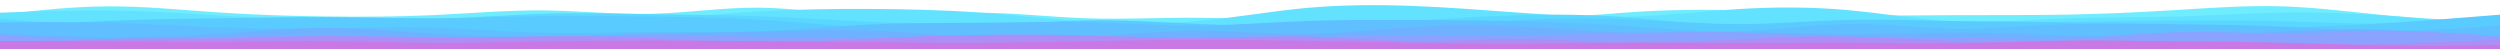
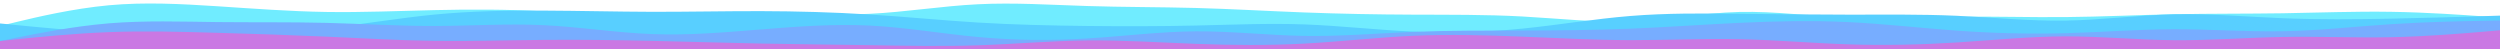
<svg xmlns="http://www.w3.org/2000/svg" id="visual" viewBox="0 0 5120 100" width="5120" height="100" version="1.1">
-   <path d="M0 30L37.2 25.8C74.3 21.7 148.7 13.3 222.8 13C297 12.7 371 20.3 445.2 25.3C519.3 30.3 593.7 32.7 667.8 33.7C742 34.7 816 34.3 890.2 30.8C964.3 27.3 1038.7 20.7 1113 21.3C1187.3 22 1261.7 30 1335.8 28.2C1410 26.3 1484 14.7 1558.2 15.7C1632.3 16.7 1706.7 30.3 1780.8 32.7C1855 35 1929 26 2003.2 26C2077.3 26 2151.7 35 2226 37.5C2300.3 40 2374.7 36 2448.8 36.3C2523 36.7 2597 41.3 2671.2 38C2745.3 34.7 2819.7 23.3 2894 23.7C2968.3 24 3042.7 36 3116.8 37.5C3191 39 3265 30 3339.2 25C3413.3 20 3487.7 19 3561.8 21.2C3636 23.3 3710 28.7 3784.2 30.7C3858.3 32.7 3932.7 31.3 4007 31C4081.3 30.7 4155.7 31.3 4229.8 30C4304 28.7 4378 25.3 4452.2 20.8C4526.3 16.3 4600.7 10.7 4674.8 13C4749 15.3 4823 25.7 4897.2 32.3C4971.3 39 5045.7 42 5082.8 43.5L5120 45L5120 101L5082.8 101C5045.7 101 4971.3 101 4897.2 101C4823 101 4749 101 4674.8 101C4600.7 101 4526.3 101 4452.2 101C4378 101 4304 101 4229.8 101C4155.7 101 4081.3 101 4007 101C3932.7 101 3858.3 101 3784.2 101C3710 101 3636 101 3561.8 101C3487.7 101 3413.3 101 3339.2 101C3265 101 3191 101 3116.8 101C3042.7 101 2968.3 101 2894 101C2819.7 101 2745.3 101 2671.2 101C2597 101 2523 101 2448.8 101C2374.7 101 2300.3 101 2226 101C2151.7 101 2077.3 101 2003.2 101C1929 101 1855 101 1780.8 101C1706.7 101 1632.3 101 1558.2 101C1484 101 1410 101 1335.8 101C1261.7 101 1187.3 101 1113 101C1038.7 101 964.3 101 890.2 101C816 101 742 101 667.8 101C593.7 101 519.3 101 445.2 101C371 101 297 101 222.8 101C148.7 101 74.3 101 37.2 101L0 101Z" fill="#70ecff" />
-   <path d="M0 26L37.2 24.7C74.3 23.3 148.7 20.7 222.8 21.5C297 22.3 371 26.7 445.2 31.3C519.3 36 593.7 41 667.8 42.2C742 43.3 816 40.7 890.2 41.3C964.3 42 1038.7 46 1113 46.7C1187.3 47.3 1261.7 44.7 1335.8 39.7C1410 34.7 1484 27.3 1558.2 23.2C1632.3 19 1706.7 18 1780.8 18.3C1855 18.7 1929 20.3 2003.2 25.5C2077.3 30.7 2151.7 39.3 2226 44.2C2300.3 49 2374.7 50 2448.8 43.7C2523 37.3 2597 23.7 2671.2 16.7C2745.3 9.7 2819.7 9.3 2894 12.2C2968.3 15 3042.7 21 3116.8 26.3C3191 31.7 3265 36.3 3339.2 34.2C3413.3 32 3487.7 23 3561.8 18.5C3636 14 3710 14 3784.2 20.7C3858.3 27.3 3932.7 40.7 4007 44C4081.3 47.3 4155.7 40.7 4229.8 37.8C4304 35 4378 36 4452.2 34C4526.3 32 4600.7 27 4674.8 25.8C4749 24.7 4823 27.3 4897.2 32.8C4971.3 38.3 5045.7 46.7 5082.8 50.8L5120 55L5120 101L5082.8 101C5045.7 101 4971.3 101 4897.2 101C4823 101 4749 101 4674.8 101C4600.7 101 4526.3 101 4452.2 101C4378 101 4304 101 4229.8 101C4155.7 101 4081.3 101 4007 101C3932.7 101 3858.3 101 3784.2 101C3710 101 3636 101 3561.8 101C3487.7 101 3413.3 101 3339.2 101C3265 101 3191 101 3116.8 101C3042.7 101 2968.3 101 2894 101C2819.7 101 2745.3 101 2671.2 101C2597 101 2523 101 2448.8 101C2374.7 101 2300.3 101 2226 101C2151.7 101 2077.3 101 2003.2 101C1929 101 1855 101 1780.8 101C1706.7 101 1632.3 101 1558.2 101C1484 101 1410 101 1335.8 101C1261.7 101 1187.3 101 1113 101C1038.7 101 964.3 101 890.2 101C816 101 742 101 667.8 101C593.7 101 519.3 101 445.2 101C371 101 297 101 222.8 101C148.7 101 74.3 101 37.2 101L0 101Z" fill="#62e2ff" />
-   <path d="M0 38L37.2 41.3C74.3 44.7 148.7 51.3 222.8 54.3C297 57.3 371 56.7 445.2 53.3C519.3 50 593.7 44 667.8 41.8C742 39.7 816 41.3 890.2 39C964.3 36.7 1038.7 30.3 1113 28.2C1187.3 26 1261.7 28 1335.8 29.2C1410 30.3 1484 30.7 1558.2 33.3C1632.3 36 1706.7 41 1780.8 44.5C1855 48 1929 50 2003.2 52.2C2077.3 54.3 2151.7 56.7 2226 57.5C2300.3 58.3 2374.7 57.7 2448.8 57C2523 56.3 2597 55.7 2671.2 53.3C2745.3 51 2819.7 47 2894 42.5C2968.3 38 3042.7 33 3116.8 31C3191 29 3265 30 3339.2 35.8C3413.3 41.7 3487.7 52.3 3561.8 54.5C3636 56.7 3710 50.3 3784.2 48.3C3858.3 46.3 3932.7 48.7 4007 48.7C4081.3 48.7 4155.7 46.3 4229.8 44.8C4304 43.3 4378 42.7 4452.2 42.2C4526.3 41.7 4600.7 41.3 4674.8 43.3C4749 45.3 4823 49.7 4897.2 48.2C4971.3 46.7 5045.7 39.3 5082.8 35.7L5120 32L5120 101L5082.8 101C5045.7 101 4971.3 101 4897.2 101C4823 101 4749 101 4674.8 101C4600.7 101 4526.3 101 4452.2 101C4378 101 4304 101 4229.8 101C4155.7 101 4081.3 101 4007 101C3932.7 101 3858.3 101 3784.2 101C3710 101 3636 101 3561.8 101C3487.7 101 3413.3 101 3339.2 101C3265 101 3191 101 3116.8 101C3042.7 101 2968.3 101 2894 101C2819.7 101 2745.3 101 2671.2 101C2597 101 2523 101 2448.8 101C2374.7 101 2300.3 101 2226 101C2151.7 101 2077.3 101 2003.2 101C1929 101 1855 101 1780.8 101C1706.7 101 1632.3 101 1558.2 101C1484 101 1410 101 1335.8 101C1261.7 101 1187.3 101 1113 101C1038.7 101 964.3 101 890.2 101C816 101 742 101 667.8 101C593.7 101 519.3 101 445.2 101C371 101 297 101 222.8 101C148.7 101 74.3 101 37.2 101L0 101Z" fill="#59d7ff" />
-   <path d="M0 58L37.2 55C74.3 52 148.7 46 222.8 42.7C297 39.3 371 38.7 445.2 37.5C519.3 36.3 593.7 34.7 667.8 35C742 35.3 816 37.7 890.2 37.3C964.3 37 1038.7 34 1113 33C1187.3 32 1261.7 33 1335.8 34C1410 35 1484 36 1558.2 40.5C1632.3 45 1706.7 53 1780.8 56.3C1855 59.7 1929 58.3 2003.2 54.2C2077.3 50 2151.7 43 2226 41.8C2300.3 40.7 2374.7 45.3 2448.8 48.7C2523 52 2597 54 2671.2 55.3C2745.3 56.7 2819.7 57.3 2894 54.3C2968.3 51.3 3042.7 44.7 3116.8 41C3191 37.3 3265 36.7 3339.2 39.7C3413.3 42.7 3487.7 49.3 3561.8 49.3C3636 49.3 3710 42.7 3784.2 40.8C3858.3 39 3932.7 42 4007 43.2C4081.3 44.3 4155.7 43.7 4229.8 46.5C4304 49.3 4378 55.7 4452.2 58.2C4526.3 60.7 4600.7 59.3 4674.8 57C4749 54.7 4823 51.3 4897.2 46.7C4971.3 42 5045.7 36 5082.8 33L5120 30L5120 101L5082.8 101C5045.7 101 4971.3 101 4897.2 101C4823 101 4749 101 4674.8 101C4600.7 101 4526.3 101 4452.2 101C4378 101 4304 101 4229.8 101C4155.7 101 4081.3 101 4007 101C3932.7 101 3858.3 101 3784.2 101C3710 101 3636 101 3561.8 101C3487.7 101 3413.3 101 3339.2 101C3265 101 3191 101 3116.8 101C3042.7 101 2968.3 101 2894 101C2819.7 101 2745.3 101 2671.2 101C2597 101 2523 101 2448.8 101C2374.7 101 2300.3 101 2226 101C2151.7 101 2077.3 101 2003.2 101C1929 101 1855 101 1780.8 101C1706.7 101 1632.3 101 1558.2 101C1484 101 1410 101 1335.8 101C1261.7 101 1187.3 101 1113 101C1038.7 101 964.3 101 890.2 101C816 101 742 101 667.8 101C593.7 101 519.3 101 445.2 101C371 101 297 101 222.8 101C148.7 101 74.3 101 37.2 101L0 101Z" fill="#59cbff" />
-   <path d="M0 46L37.2 45.7C74.3 45.3 148.7 44.7 222.8 46.7C297 48.7 371 53.3 445.2 56C519.3 58.7 593.7 59.3 667.8 58.3C742 57.3 816 54.7 890.2 56.7C964.3 58.7 1038.7 65.3 1113 67.2C1187.3 69 1261.7 66 1335.8 65.5C1410 65 1484 67 1558.2 64.2C1632.3 61.3 1706.7 53.7 1780.8 50.2C1855 46.7 1929 47.3 2003.2 46.7C2077.3 46 2151.7 44 2226 45.7C2300.3 47.3 2374.7 52.7 2448.8 52.3C2523 52 2597 46 2671.2 43.2C2745.3 40.3 2819.7 40.7 2894 41C2968.3 41.3 3042.7 41.7 3116.8 43.5C3191 45.3 3265 48.7 3339.2 53.8C3413.3 59 3487.7 66 3561.8 63.8C3636 61.7 3710 50.3 3784.2 49.3C3858.3 48.3 3932.7 57.7 4007 58.7C4081.3 59.7 4155.7 52.3 4229.8 49.5C4304 46.7 4378 48.3 4452.2 49.5C4526.3 50.7 4600.7 51.3 4674.8 54.5C4749 57.7 4823 63.3 4897.2 63.3C4971.3 63.3 5045.7 57.7 5082.8 54.8L5120 52L5120 101L5082.8 101C5045.7 101 4971.3 101 4897.2 101C4823 101 4749 101 4674.8 101C4600.7 101 4526.3 101 4452.2 101C4378 101 4304 101 4229.8 101C4155.7 101 4081.3 101 4007 101C3932.7 101 3858.3 101 3784.2 101C3710 101 3636 101 3561.8 101C3487.7 101 3413.3 101 3339.2 101C3265 101 3191 101 3116.8 101C3042.7 101 2968.3 101 2894 101C2819.7 101 2745.3 101 2671.2 101C2597 101 2523 101 2448.8 101C2374.7 101 2300.3 101 2226 101C2151.7 101 2077.3 101 2003.2 101C1929 101 1855 101 1780.8 101C1706.7 101 1632.3 101 1558.2 101C1484 101 1410 101 1335.8 101C1261.7 101 1187.3 101 1113 101C1038.7 101 964.3 101 890.2 101C816 101 742 101 667.8 101C593.7 101 519.3 101 445.2 101C371 101 297 101 222.8 101C148.7 101 74.3 101 37.2 101L0 101Z" fill="#5fbfff" />
-   <path d="M0 69L37.2 70.7C74.3 72.3 148.7 75.7 222.8 76.2C297 76.7 371 74.3 445.2 69.5C519.3 64.7 593.7 57.3 667.8 57.3C742 57.3 816 64.7 890.2 69.3C964.3 74 1038.7 76 1113 75.3C1187.3 74.7 1261.7 71.3 1335.8 69.3C1410 67.3 1484 66.7 1558.2 64.8C1632.3 63 1706.7 60 1780.8 62.5C1855 65 1929 73 2003.2 76.8C2077.3 80.7 2151.7 80.3 2226 76C2300.3 71.7 2374.7 63.3 2448.8 63C2523 62.7 2597 70.3 2671.2 69.7C2745.3 69 2819.7 60 2894 55.7C2968.3 51.3 3042.7 51.7 3116.8 55C3191 58.3 3265 64.7 3339.2 66.5C3413.3 68.3 3487.7 65.7 3561.8 66.2C3636 66.7 3710 70.3 3784.2 70.3C3858.3 70.3 3932.7 66.7 4007 66.7C4081.3 66.7 4155.7 70.3 4229.8 72.8C4304 75.3 4378 76.7 4452.2 74.8C4526.3 73 4600.7 68 4674.8 64.5C4749 61 4823 59 4897.2 61.8C4971.3 64.7 5045.7 72.3 5082.8 76.2L5120 80L5120 101L5082.8 101C5045.7 101 4971.3 101 4897.2 101C4823 101 4749 101 4674.8 101C4600.7 101 4526.3 101 4452.2 101C4378 101 4304 101 4229.8 101C4155.7 101 4081.3 101 4007 101C3932.7 101 3858.3 101 3784.2 101C3710 101 3636 101 3561.8 101C3487.7 101 3413.3 101 3339.2 101C3265 101 3191 101 3116.8 101C3042.7 101 2968.3 101 2894 101C2819.7 101 2745.3 101 2671.2 101C2597 101 2523 101 2448.8 101C2374.7 101 2300.3 101 2226 101C2151.7 101 2077.3 101 2003.2 101C1929 101 1855 101 1780.8 101C1706.7 101 1632.3 101 1558.2 101C1484 101 1410 101 1335.8 101C1261.7 101 1187.3 101 1113 101C1038.7 101 964.3 101 890.2 101C816 101 742 101 667.8 101C593.7 101 519.3 101 445.2 101C371 101 297 101 222.8 101C148.7 101 74.3 101 37.2 101L0 101Z" fill="#6eb2ff" />
-   <path d="M0 71L37.2 73.5C74.3 76 148.7 81 222.8 81.8C297 82.7 371 79.3 445.2 76.7C519.3 74 593.7 72 667.8 72.2C742 72.3 816 74.7 890.2 75.7C964.3 76.7 1038.7 76.3 1113 74.8C1187.3 73.3 1261.7 70.7 1335.8 70.8C1410 71 1484 74 1558.2 75.5C1632.3 77 1706.7 77 1780.8 78.5C1855 80 1929 83 2003.2 81.8C2077.3 80.7 2151.7 75.3 2226 75.2C2300.3 75 2374.7 80 2448.8 81.2C2523 82.3 2597 79.7 2671.2 77.2C2745.3 74.7 2819.7 72.3 2894 71.7C2968.3 71 3042.7 72 3116.8 71.7C3191 71.3 3265 69.7 3339.2 68C3413.3 66.3 3487.7 64.7 3561.8 66.5C3636 68.3 3710 73.7 3784.2 75.5C3858.3 77.3 3932.7 75.7 4007 76.7C4081.3 77.7 4155.7 81.3 4229.8 79C4304 76.7 4378 68.3 4452.2 66.2C4526.3 64 4600.7 68 4674.8 67.8C4749 67.7 4823 63.3 4897.2 63.7C4971.3 64 5045.7 69 5082.8 71.5L5120 74L5120 101L5082.8 101C5045.7 101 4971.3 101 4897.2 101C4823 101 4749 101 4674.8 101C4600.7 101 4526.3 101 4452.2 101C4378 101 4304 101 4229.8 101C4155.7 101 4081.3 101 4007 101C3932.7 101 3858.3 101 3784.2 101C3710 101 3636 101 3561.8 101C3487.7 101 3413.3 101 3339.2 101C3265 101 3191 101 3116.8 101C3042.7 101 2968.3 101 2894 101C2819.7 101 2745.3 101 2671.2 101C2597 101 2523 101 2448.8 101C2374.7 101 2300.3 101 2226 101C2151.7 101 2077.3 101 2003.2 101C1929 101 1855 101 1780.8 101C1706.7 101 1632.3 101 1558.2 101C1484 101 1410 101 1335.8 101C1261.7 101 1187.3 101 1113 101C1038.7 101 964.3 101 890.2 101C816 101 742 101 667.8 101C593.7 101 519.3 101 445.2 101C371 101 297 101 222.8 101C148.7 101 74.3 101 37.2 101L0 101Z" fill="#8ba2ff" />
-   <path d="M0 93L37.2 90.2C74.3 87.3 148.7 81.7 222.8 79.7C297 77.7 371 79.3 445.2 78.5C519.3 77.7 593.7 74.3 667.8 74.2C742 74 816 77 890.2 77.3C964.3 77.7 1038.7 75.3 1113 74.7C1187.3 74 1261.7 75 1335.8 78.2C1410 81.3 1484 86.7 1558.2 87C1632.3 87.3 1706.7 82.7 1780.8 79C1855 75.3 1929 72.7 2003.2 71.5C2077.3 70.3 2151.7 70.7 2226 72.5C2300.3 74.3 2374.7 77.7 2448.8 77.3C2523 77 2597 73 2671.2 74.5C2745.3 76 2819.7 83 2894 83.8C2968.3 84.7 3042.7 79.3 3116.8 79.7C3191 80 3265 86 3339.2 87C3413.3 88 3487.7 84 3561.8 80.5C3636 77 3710 74 3784.2 75C3858.3 76 3932.7 81 4007 84.2C4081.3 87.3 4155.7 88.7 4229.8 88.7C4304 88.7 4378 87.3 4452.2 87.2C4526.3 87 4600.7 88 4674.8 88.8C4749 89.7 4823 90.3 4897.2 89C4971.3 87.7 5045.7 84.3 5082.8 82.7L5120 81L5120 101L5082.8 101C5045.7 101 4971.3 101 4897.2 101C4823 101 4749 101 4674.8 101C4600.7 101 4526.3 101 4452.2 101C4378 101 4304 101 4229.8 101C4155.7 101 4081.3 101 4007 101C3932.7 101 3858.3 101 3784.2 101C3710 101 3636 101 3561.8 101C3487.7 101 3413.3 101 3339.2 101C3265 101 3191 101 3116.8 101C3042.7 101 2968.3 101 2894 101C2819.7 101 2745.3 101 2671.2 101C2597 101 2523 101 2448.8 101C2374.7 101 2300.3 101 2226 101C2151.7 101 2077.3 101 2003.2 101C1929 101 1855 101 1780.8 101C1706.7 101 1632.3 101 1558.2 101C1484 101 1410 101 1335.8 101C1261.7 101 1187.3 101 1113 101C1038.7 101 964.3 101 890.2 101C816 101 742 101 667.8 101C593.7 101 519.3 101 445.2 101C371 101 297 101 222.8 101C148.7 101 74.3 101 37.2 101L0 101Z" fill="#ab8ff7" />
-   <path d="M0 84L37.2 84C74.3 84 148.7 84 222.8 84.5C297 85 371 86 445.2 85.7C519.3 85.3 593.7 83.7 667.8 84.2C742 84.7 816 87.3 890.2 87.7C964.3 88 1038.7 86 1113 84.8C1187.3 83.7 1261.7 83.3 1335.8 83.3C1410 83.3 1484 83.7 1558.2 84.2C1632.3 84.7 1706.7 85.3 1780.8 86.2C1855 87 1929 88 2003.2 87.7C2077.3 87.3 2151.7 85.7 2226 84.3C2300.3 83 2374.7 82 2448.8 81.8C2523 81.7 2597 82.3 2671.2 83.5C2745.3 84.7 2819.7 86.3 2894 87.7C2968.3 89 3042.7 90 3116.8 89.7C3191 89.3 3265 87.7 3339.2 87.3C3413.3 87 3487.7 88 3561.8 88C3636 88 3710 87 3784.2 87.3C3858.3 87.7 3932.7 89.3 4007 88.5C4081.3 87.7 4155.7 84.3 4229.8 83.3C4304 82.3 4378 83.7 4452.2 84.5C4526.3 85.3 4600.7 85.7 4674.8 87.5C4749 89.3 4823 92.7 4897.2 93.7C4971.3 94.7 5045.7 93.3 5082.8 92.7L5120 92L5120 101L5082.8 101C5045.7 101 4971.3 101 4897.2 101C4823 101 4749 101 4674.8 101C4600.7 101 4526.3 101 4452.2 101C4378 101 4304 101 4229.8 101C4155.7 101 4081.3 101 4007 101C3932.7 101 3858.3 101 3784.2 101C3710 101 3636 101 3561.8 101C3487.7 101 3413.3 101 3339.2 101C3265 101 3191 101 3116.8 101C3042.7 101 2968.3 101 2894 101C2819.7 101 2745.3 101 2671.2 101C2597 101 2523 101 2448.8 101C2374.7 101 2300.3 101 2226 101C2151.7 101 2077.3 101 2003.2 101C1929 101 1855 101 1780.8 101C1706.7 101 1632.3 101 1558.2 101C1484 101 1410 101 1335.8 101C1261.7 101 1187.3 101 1113 101C1038.7 101 964.3 101 890.2 101C816 101 742 101 667.8 101C593.7 101 519.3 101 445.2 101C371 101 297 101 222.8 101C148.7 101 74.3 101 37.2 101L0 101Z" fill="#ca78e3" />
+   <path d="M0 53L37.2 44.2C74.3 35.3 148.7 17.7 222.8 10.8C297 4 371 8 445.2 12.8C519.3 17.7 593.7 23.3 667.8 24.5C742 25.7 816 22.3 890.2 20.7C964.3 19 1038.7 19 1113 23.2C1187.3 27.3 1261.7 35.7 1335.8 36.2C1410 36.7 1484 29.3 1558.2 28.2C1632.3 27 1706.7 32 1780.8 28.3C1855 24.7 1929 12.3 2003.2 8.7C2077.3 5 2151.7 10 2226 12.3C2300.3 14.7 2374.7 14.3 2448.8 16.3C2523 18.3 2597 22.7 2671.2 25.5C2745.3 28.3 2819.7 29.7 2894 30C2968.3 30.3 3042.7 29.7 3116.8 33.7C3191 37.7 3265 46.3 3339.2 43.5C3413.3 40.7 3487.7 26.3 3561.8 24.5C3636 22.7 3710 33.3 3784.2 36.5C3858.3 39.7 3932.7 35.3 4007 34.3C4081.3 33.3 4155.7 35.7 4229.8 35C4304 34.3 4378 30.7 4452.2 29.2C4526.3 27.7 4600.7 28.3 4674.8 27.2C4749 26 4823 23 4897.2 24.2C4971.3 25.3 5045.7 30.7 5082.8 33.3L5120 36L5120 101L5082.8 101C5045.7 101 4971.3 101 4897.2 101C4823 101 4749 101 4674.8 101C4600.7 101 4526.3 101 4452.2 101C4378 101 4304 101 4229.8 101C4155.7 101 4081.3 101 4007 101C3932.7 101 3858.3 101 3784.2 101C3710 101 3636 101 3561.8 101C3487.7 101 3413.3 101 3339.2 101C3265 101 3191 101 3116.8 101C3042.7 101 2968.3 101 2894 101C2819.7 101 2745.3 101 2671.2 101C2597 101 2523 101 2448.8 101C2374.7 101 2300.3 101 2226 101C2151.7 101 2077.3 101 2003.2 101C1929 101 1855 101 1780.8 101C1706.7 101 1632.3 101 1558.2 101C1484 101 1410 101 1335.8 101C1261.7 101 1187.3 101 1113 101C1038.7 101 964.3 101 890.2 101C816 101 742 101 667.8 101C593.7 101 519.3 101 445.2 101C371 101 297 101 222.8 101C148.7 101 74.3 101 37.2 101L0 101Z" fill="#70ecff" />
+   <path d="M0 48L37.2 51.7C74.3 55.3 148.7 62.7 222.8 66.3C297 70 371 70 445.2 68.8C519.3 67.7 593.7 65.3 667.8 57.7C742 50 816 37 890.2 29.8C964.3 22.7 1038.7 21.3 1113 21.7C1187.3 22 1261.7 24 1335.8 24.2C1410 24.3 1484 22.7 1558.2 22.8C1632.3 23 1706.7 25 1780.8 29.7C1855 34.3 1929 41.7 2003.2 46.2C2077.3 50.7 2151.7 52.3 2226 53.2C2300.3 54 2374.7 54 2448.8 52.3C2523 50.7 2597 47.3 2671.2 50C2745.3 52.7 2819.7 61.3 2894 64.7C2968.3 68 3042.7 66 3116.8 58.7C3191 51.3 3265 38.7 3339.2 32.7C3413.3 26.7 3487.7 27.3 3561.8 28.2C3636 29 3710 30 3784.2 30C3858.3 30 3932.7 29 4007 32.3C4081.3 35.7 4155.7 43.3 4229.8 42.2C4304 41 4378 31 4452.2 29.3C4526.3 27.7 4600.7 34.3 4674.8 37.3C4749 40.3 4823 39.7 4897.2 38.2C4971.3 36.7 5045.7 34.3 5082.8 33.2L5120 32L5120 101L5082.8 101C5045.7 101 4971.3 101 4897.2 101C4823 101 4749 101 4674.8 101C4600.7 101 4526.3 101 4452.2 101C4378 101 4304 101 4229.8 101C4155.7 101 4081.3 101 4007 101C3932.7 101 3858.3 101 3784.2 101C3710 101 3636 101 3561.8 101C3487.7 101 3413.3 101 3339.2 101C3265 101 3191 101 3116.8 101C3042.7 101 2968.3 101 2894 101C2819.7 101 2745.3 101 2671.2 101C2597 101 2523 101 2448.8 101C2374.7 101 2300.3 101 2226 101C2151.7 101 2077.3 101 2003.2 101C1929 101 1855 101 1780.8 101C1706.7 101 1632.3 101 1558.2 101C1484 101 1410 101 1335.8 101C1261.7 101 1187.3 101 1113 101C1038.7 101 964.3 101 890.2 101C816 101 742 101 667.8 101C593.7 101 519.3 101 445.2 101C371 101 297 101 222.8 101C148.7 101 74.3 101 37.2 101L0 101Z" fill="#58cfff" />
+   <path d="M0 84L37.2 76.5C74.3 69 148.7 54 222.8 47.8C297 41.7 371 44.3 445.2 45.2C519.3 46 593.7 45 667.8 46.8C742 48.7 816 53.3 890.2 53.2C964.3 53 1038.7 48 1113 51.5C1187.3 55 1261.7 67 1335.8 69.8C1410 72.7 1484 66.3 1558.2 60.3C1632.3 54.3 1706.7 48.7 1780.8 52.3C1855 56 1929 69 2003.2 75.8C2077.3 82.7 2151.7 83.3 2226 78.8C2300.3 74.3 2374.7 64.7 2448.8 64.2C2523 63.7 2597 72.3 2671.2 73.5C2745.3 74.7 2819.7 68.3 2894 65.3C2968.3 62.3 3042.7 62.7 3116.8 62.5C3191 62.3 3265 61.7 3339.2 58.7C3413.3 55.7 3487.7 50.3 3561.8 46.8C3636 43.3 3710 41.7 3784.2 45.2C3858.3 48.7 3932.7 57.3 4007 62.7C4081.3 68 4155.7 70 4229.8 68C4304 66 4378 60 4452.2 59.8C4526.3 59.7 4600.7 65.3 4674.8 64C4749 62.7 4823 54.3 4897.2 49.5C4971.3 44.7 5045.7 43.3 5082.8 42.7L5120 42L5120 101L5082.8 101C5045.7 101 4971.3 101 4897.2 101C4823 101 4749 101 4674.8 101C4600.7 101 4526.3 101 4452.2 101C4378 101 4304 101 4229.8 101C4155.7 101 4081.3 101 4007 101C3932.7 101 3858.3 101 3784.2 101C3710 101 3636 101 3561.8 101C3487.7 101 3413.3 101 3339.2 101C3265 101 3191 101 3116.8 101C3042.7 101 2968.3 101 2894 101C2819.7 101 2745.3 101 2671.2 101C2597 101 2523 101 2448.8 101C2374.7 101 2300.3 101 2226 101C2151.7 101 2077.3 101 2003.2 101C1929 101 1855 101 1780.8 101C1706.7 101 1632.3 101 1558.2 101C1484 101 1410 101 1335.8 101C1261.7 101 1187.3 101 1113 101C1038.7 101 964.3 101 890.2 101C816 101 742 101 667.8 101C593.7 101 519.3 101 445.2 101C371 101 297 101 222.8 101C148.7 101 74.3 101 37.2 101L0 101Z" fill="#77adff" />
+   <path d="M0 84L37.2 80.2C74.3 76.3 148.7 68.7 222.8 65.8C297 63 371 65 445.2 67.2C519.3 69.3 593.7 71.7 667.8 75C742 78.3 816 82.7 890.2 83.7C964.3 84.7 1038.7 82.3 1113 81.7C1187.3 81 1261.7 82 1335.8 83.7C1410 85.3 1484 87.7 1558.2 89.2C1632.3 90.7 1706.7 91.3 1780.8 92.5C1855 93.7 1929 95.3 2003.2 92.8C2077.3 90.3 2151.7 83.7 2226 82.8C2300.3 82 2374.7 87 2448.8 89.8C2523 92.7 2597 93.3 2671.2 89.3C2745.3 85.3 2819.7 76.7 2894 73.3C2968.3 70 3042.7 72 3116.8 75C3191 78 3265 82 3339.2 82.2C3413.3 82.3 3487.7 78.7 3561.8 80.2C3636 81.7 3710 88.3 3784.2 90.8C3858.3 93.3 3932.7 91.7 4007 87C4081.3 82.3 4155.7 74.7 4229.8 74.5C4304 74.3 4378 81.7 4452.2 82.3C4526.3 83 4600.7 77 4674.8 75.7C4749 74.3 4823 77.7 4897.2 76.2C4971.3 74.7 5045.7 68.3 5082.8 65.2L5120 62L5120 101L5082.8 101C5045.7 101 4971.3 101 4897.2 101C4823 101 4749 101 4674.8 101C4600.7 101 4526.3 101 4452.2 101C4378 101 4304 101 4229.8 101C4155.7 101 4081.3 101 4007 101C3932.7 101 3858.3 101 3784.2 101C3710 101 3636 101 3561.8 101C3487.7 101 3413.3 101 3339.2 101C3265 101 3191 101 3116.8 101C3042.7 101 2968.3 101 2894 101C2819.7 101 2745.3 101 2671.2 101C2597 101 2523 101 2448.8 101C2374.7 101 2300.3 101 2226 101C2151.7 101 2077.3 101 2003.2 101C1929 101 1855 101 1780.8 101C1706.7 101 1632.3 101 1558.2 101C1484 101 1410 101 1335.8 101C1261.7 101 1187.3 101 1113 101C1038.7 101 964.3 101 890.2 101C816 101 742 101 667.8 101C593.7 101 519.3 101 445.2 101C371 101 297 101 222.8 101C148.7 101 74.3 101 37.2 101L0 101Z" fill="#ca78e3" />
</svg>
